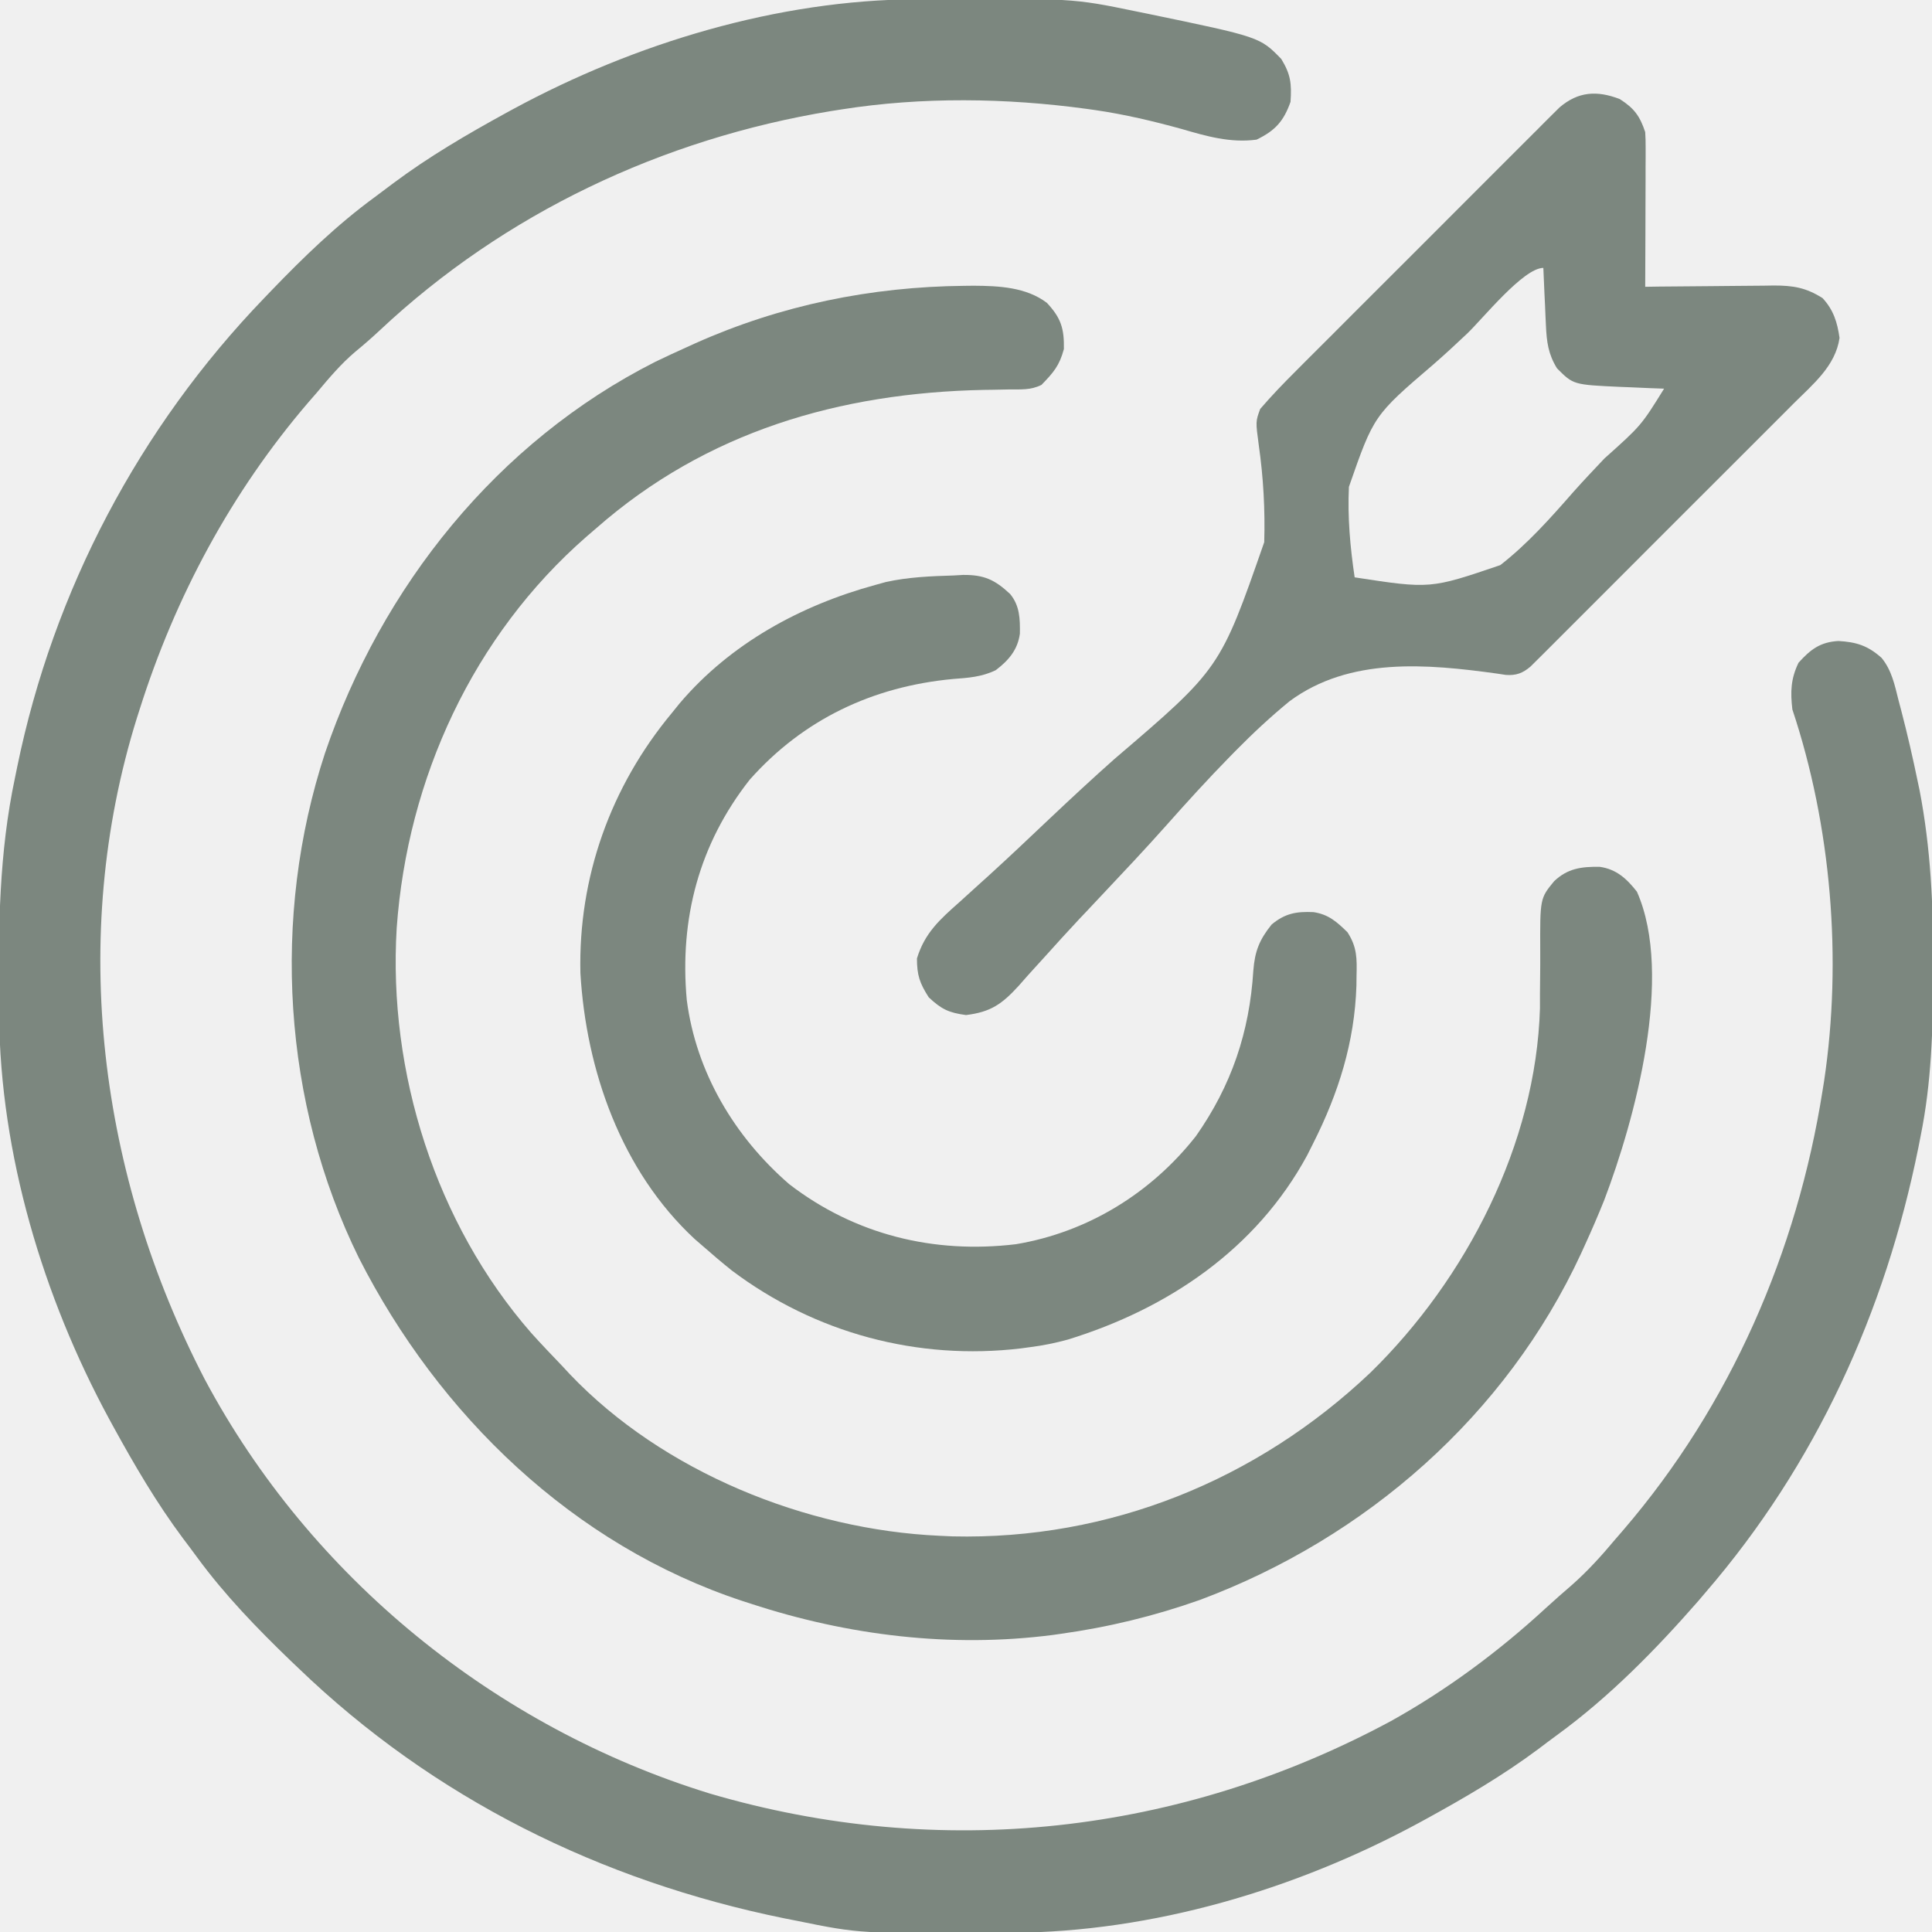
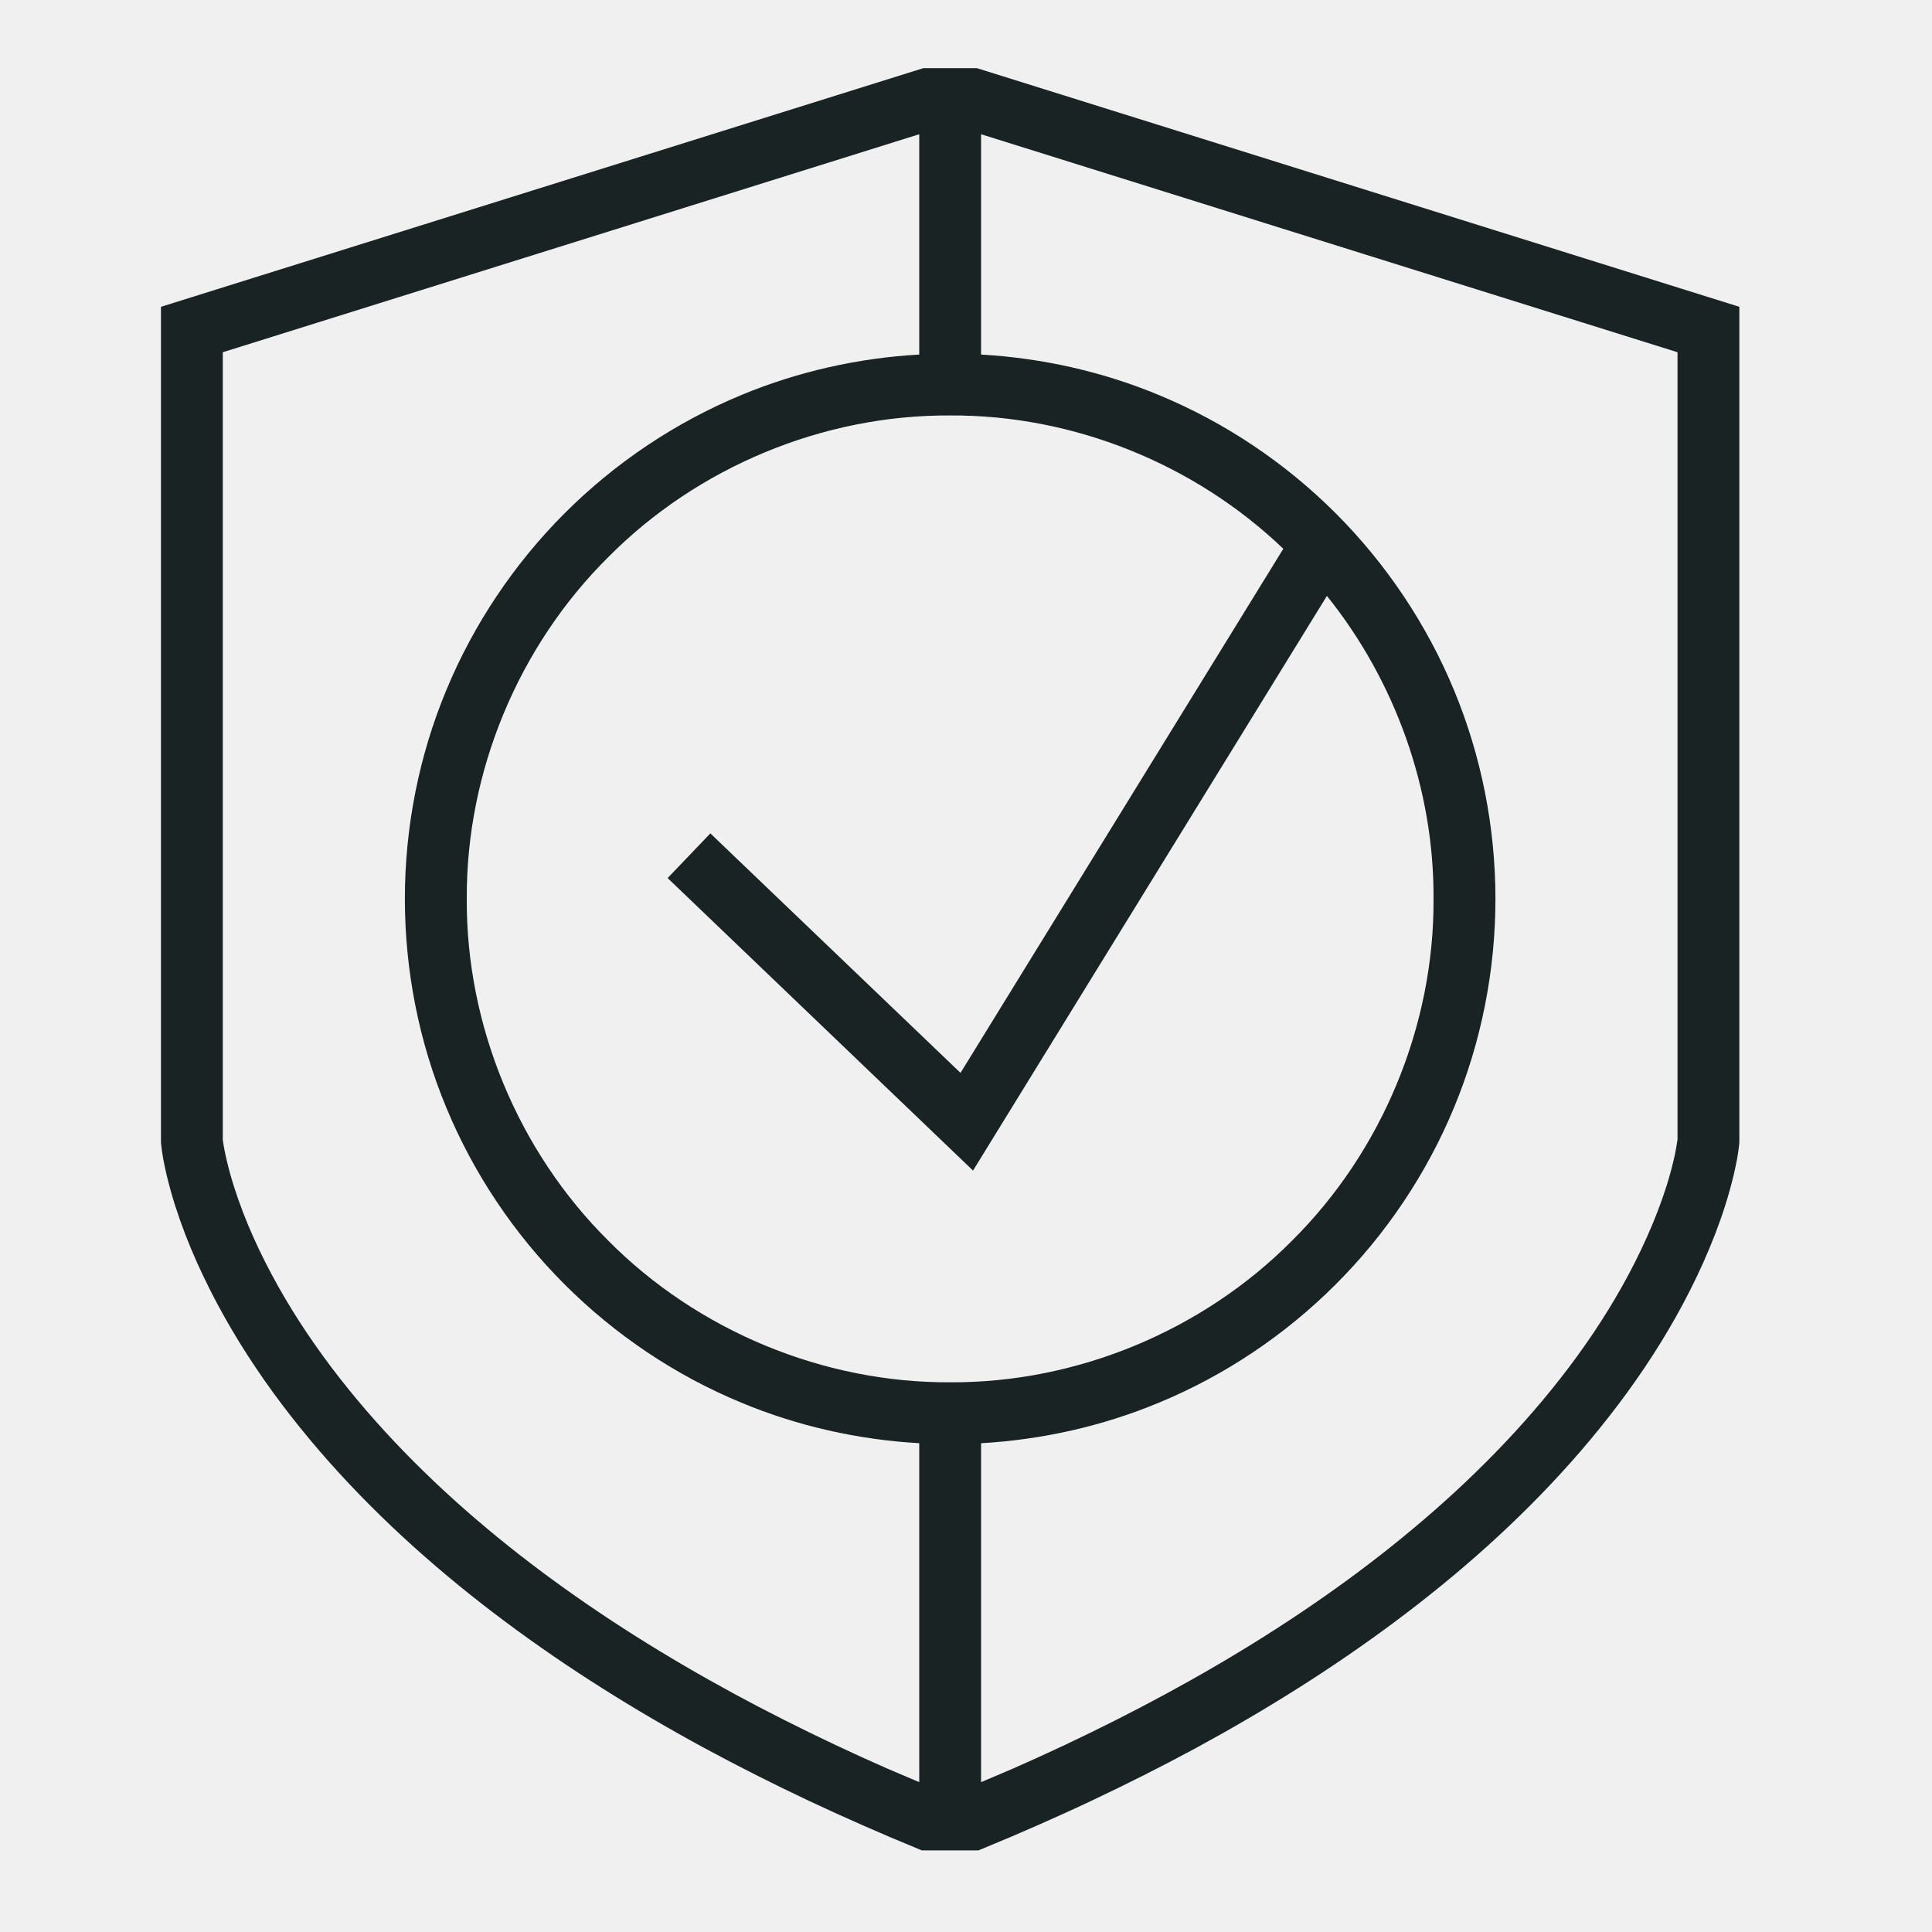
- <svg xmlns="http://www.w3.org/2000/svg" width="36" height="36" viewBox="0 0 36 36" fill="none">
-   <g clip-path="url(#clip0_336_12969)">
-     <path d="M17.08 -0.014C17.145 -0.015 17.21 -0.015 17.277 -0.016C19.987 -0.032 19.987 -0.032 21.164 0.211C21.24 0.226 21.316 0.242 21.395 0.258C23.477 0.69 23.477 0.69 23.875 1.099C24.05 1.387 24.07 1.557 24.047 1.898C23.919 2.26 23.76 2.435 23.414 2.602C22.927 2.667 22.484 2.539 22.021 2.404C21.488 2.257 20.96 2.132 20.413 2.052C20.359 2.044 20.305 2.037 20.25 2.029C18.745 1.824 17.182 1.802 15.68 2.039C15.615 2.049 15.55 2.06 15.483 2.07C12.343 2.587 9.401 3.974 7.077 6.155C6.929 6.293 6.779 6.424 6.623 6.552C6.354 6.78 6.132 7.043 5.906 7.313C5.853 7.373 5.801 7.434 5.746 7.497C4.311 9.17 3.265 11.121 2.602 13.219C2.585 13.271 2.568 13.324 2.551 13.378C1.27 17.485 1.853 21.914 3.814 25.699C5.785 29.396 9.234 32.191 13.23 33.421C17.519 34.68 21.988 34.187 25.919 32.069C26.96 31.49 27.93 30.77 28.804 29.964C28.966 29.815 29.132 29.671 29.298 29.527C29.591 29.267 29.843 28.988 30.094 28.688C30.146 28.627 30.199 28.567 30.253 28.504C32.242 26.186 33.487 23.328 33.961 20.32C33.97 20.263 33.979 20.205 33.989 20.146C34.329 17.878 34.124 15.396 33.398 13.219C33.36 12.891 33.368 12.649 33.513 12.349C33.735 12.103 33.915 11.964 34.255 11.944C34.589 11.963 34.801 12.028 35.06 12.258C35.249 12.488 35.305 12.763 35.376 13.047C35.393 13.112 35.41 13.177 35.428 13.244C35.543 13.684 35.644 14.127 35.736 14.572C35.747 14.624 35.758 14.675 35.769 14.728C35.977 15.808 36.026 16.876 36.022 17.974C36.022 18.042 36.022 18.11 36.022 18.18C36.018 19.189 35.99 20.173 35.789 21.164C35.768 21.271 35.768 21.271 35.747 21.379C35.129 24.449 33.833 27.294 31.781 29.672C31.737 29.724 31.692 29.777 31.646 29.831C30.851 30.74 29.993 31.616 29.015 32.329C28.898 32.414 28.782 32.502 28.666 32.59C28.005 33.083 27.3 33.495 26.578 33.891C26.532 33.916 26.485 33.942 26.437 33.968C24.144 35.209 21.475 36.001 18.858 36.014C18.795 36.015 18.732 36.015 18.666 36.016C16.027 36.032 16.027 36.032 14.836 35.789C14.728 35.768 14.728 35.768 14.617 35.746C11.193 35.049 8.077 33.508 5.555 31.078C5.508 31.034 5.462 30.989 5.414 30.944C4.785 30.337 4.19 29.723 3.672 29.017C3.586 28.899 3.498 28.782 3.41 28.666C2.917 28.005 2.505 27.3 2.109 26.578C2.071 26.508 2.071 26.508 2.032 26.437C0.801 24.163 0.006 21.51 -0.017 18.915C-0.017 18.849 -0.018 18.783 -0.019 18.715C-0.031 17.28 -0.019 15.894 0.281 14.484C0.294 14.419 0.308 14.354 0.321 14.288C0.997 10.998 2.595 7.971 4.922 5.555C4.966 5.508 5.011 5.462 5.057 5.414C5.663 4.785 6.277 4.19 6.983 3.673C7.101 3.586 7.218 3.498 7.334 3.41C7.995 2.917 8.7 2.505 9.422 2.109C9.492 2.071 9.492 2.071 9.563 2.032C11.831 0.804 14.489 -0.001 17.08 -0.014Z" fill="#7C877F" />
-     <path d="M17.969 5.326C18.026 5.325 18.083 5.325 18.142 5.324C18.612 5.327 19.12 5.35 19.507 5.643C19.77 5.924 19.831 6.121 19.824 6.504C19.741 6.814 19.629 6.943 19.406 7.172C19.201 7.274 19.018 7.254 18.789 7.257C18.69 7.259 18.591 7.261 18.492 7.263C18.441 7.263 18.389 7.264 18.336 7.265C15.649 7.319 13.161 8.041 11.109 9.844C11.021 9.919 11.021 9.919 10.931 9.997C8.816 11.842 7.591 14.508 7.392 17.292C7.229 19.983 8.118 22.798 9.899 24.838C10.087 25.047 10.281 25.25 10.476 25.453C10.523 25.503 10.57 25.554 10.618 25.606C12.352 27.427 15.02 28.505 17.508 28.617C17.587 28.621 17.667 28.625 17.748 28.628C20.674 28.697 23.423 27.581 25.537 25.576C27.321 23.833 28.622 21.312 28.695 18.786C28.695 18.695 28.695 18.603 28.695 18.509C28.696 18.408 28.697 18.306 28.698 18.204C28.7 18.047 28.701 17.89 28.7 17.732C28.696 16.74 28.696 16.74 28.959 16.42C29.209 16.182 29.466 16.147 29.808 16.152C30.12 16.195 30.314 16.376 30.502 16.616C31.195 18.183 30.461 20.868 29.892 22.364C29.778 22.647 29.658 22.926 29.531 23.203C29.496 23.28 29.496 23.28 29.46 23.359C28.064 26.374 25.452 28.658 22.359 29.812C21.509 30.113 20.651 30.321 19.758 30.445C19.712 30.452 19.666 30.459 19.618 30.465C17.72 30.71 15.801 30.476 13.992 29.883C13.917 29.858 13.917 29.858 13.84 29.834C10.681 28.793 8.179 26.369 6.689 23.443C5.266 20.556 5.055 17.085 6.056 14.033C7.11 10.931 9.261 8.234 12.212 6.741C12.406 6.647 12.601 6.557 12.797 6.469C12.849 6.445 12.901 6.421 12.955 6.397C14.546 5.686 16.232 5.343 17.969 5.326Z" fill="#7C877F" />
-     <path d="M30.182 1.846C30.45 2.017 30.556 2.161 30.656 2.461C30.662 2.557 30.665 2.653 30.664 2.75C30.664 2.807 30.664 2.865 30.664 2.924C30.664 2.986 30.663 3.048 30.663 3.112C30.663 3.208 30.663 3.208 30.663 3.305C30.662 3.509 30.662 3.712 30.661 3.916C30.66 4.053 30.66 4.191 30.66 4.329C30.659 4.667 30.658 5.006 30.656 5.344C30.741 5.343 30.826 5.342 30.914 5.34C31.231 5.337 31.548 5.334 31.865 5.332C32.002 5.331 32.139 5.33 32.276 5.328C32.473 5.325 32.67 5.324 32.867 5.323C32.959 5.322 32.959 5.322 33.052 5.32C33.409 5.32 33.651 5.358 33.961 5.555C34.164 5.774 34.236 6.005 34.277 6.297C34.202 6.819 33.781 7.161 33.422 7.518C33.369 7.572 33.315 7.626 33.259 7.682C33.082 7.86 32.904 8.037 32.726 8.215C32.602 8.339 32.478 8.462 32.355 8.586C32.096 8.845 31.837 9.104 31.578 9.362C31.312 9.628 31.046 9.894 30.78 10.16C30.459 10.482 30.138 10.803 29.816 11.125C29.694 11.247 29.571 11.37 29.449 11.492C29.278 11.663 29.107 11.834 28.936 12.005C28.885 12.056 28.834 12.107 28.782 12.159C28.735 12.205 28.689 12.252 28.641 12.299C28.6 12.339 28.56 12.38 28.518 12.421C28.372 12.545 28.25 12.59 28.058 12.576C28.006 12.568 27.954 12.56 27.9 12.552C26.587 12.37 25.151 12.24 24.032 13.064C23.675 13.356 23.341 13.668 23.018 13.996C22.985 14.03 22.952 14.063 22.918 14.098C22.511 14.513 22.12 14.943 21.734 15.378C21.336 15.826 20.925 16.261 20.514 16.697C20.414 16.803 20.315 16.908 20.216 17.014C20.183 17.048 20.151 17.082 20.118 17.117C19.899 17.351 19.683 17.588 19.469 17.827C19.412 17.889 19.355 17.952 19.296 18.017C19.19 18.133 19.085 18.25 18.982 18.369C18.671 18.709 18.462 18.858 18 18.914C17.679 18.871 17.543 18.806 17.306 18.584C17.137 18.321 17.086 18.171 17.086 17.859C17.231 17.385 17.509 17.136 17.875 16.812C17.997 16.701 18.119 16.59 18.241 16.48C18.338 16.392 18.338 16.392 18.437 16.303C18.819 15.955 19.193 15.6 19.568 15.245C19.963 14.872 20.36 14.503 20.767 14.142C22.736 12.459 22.736 12.459 23.557 10.103C23.575 9.5 23.541 8.896 23.456 8.299C23.396 7.854 23.396 7.854 23.482 7.62C23.696 7.371 23.922 7.137 24.154 6.906C24.208 6.852 24.262 6.798 24.317 6.742C24.495 6.564 24.673 6.386 24.851 6.209C24.974 6.085 25.098 5.961 25.221 5.838C25.514 5.545 25.806 5.254 26.098 4.962C26.331 4.729 26.564 4.496 26.797 4.263C27.118 3.941 27.439 3.62 27.76 3.299C27.883 3.176 28.005 3.054 28.128 2.931C28.299 2.76 28.47 2.589 28.641 2.419C28.692 2.368 28.742 2.317 28.794 2.265C28.841 2.218 28.888 2.172 28.936 2.124C28.977 2.083 29.017 2.043 29.059 2.002C29.406 1.705 29.757 1.682 30.182 1.846ZM27.334 6.22C27.129 6.413 26.923 6.605 26.71 6.79C25.599 7.741 25.599 7.741 25.135 9.072C25.108 9.637 25.159 10.199 25.242 10.758C26.651 10.974 26.651 10.974 27.956 10.53C28.465 10.134 28.895 9.649 29.319 9.165C29.507 8.953 29.702 8.749 29.896 8.543C30.581 7.93 30.581 7.93 31.008 7.242C30.872 7.237 30.872 7.237 30.733 7.232C30.612 7.226 30.491 7.221 30.371 7.216C30.281 7.213 30.281 7.213 30.19 7.209C29.317 7.169 29.317 7.169 29.013 6.864C28.849 6.599 28.82 6.372 28.806 6.063C28.803 6.001 28.8 5.938 28.797 5.874C28.794 5.809 28.791 5.744 28.789 5.678C28.785 5.612 28.782 5.546 28.779 5.478C28.772 5.316 28.765 5.154 28.758 4.992C28.386 4.992 27.625 5.944 27.334 6.22Z" fill="#7C877F" />
-     <path d="M17.771 10.723C17.828 10.72 17.885 10.717 17.943 10.713C18.335 10.709 18.536 10.801 18.822 11.068C19.003 11.288 19.008 11.532 19.004 11.808C18.963 12.111 18.791 12.308 18.554 12.488C18.293 12.614 18.043 12.631 17.758 12.652C16.264 12.792 14.97 13.402 13.97 14.528C13.026 15.728 12.659 17.121 12.797 18.633C12.97 19.98 13.689 21.186 14.708 22.067C15.933 23.008 17.401 23.368 18.93 23.184C20.268 22.961 21.452 22.23 22.285 21.169C22.947 20.226 23.283 19.231 23.354 18.085C23.382 17.728 23.464 17.514 23.695 17.227C23.946 17.018 24.158 16.982 24.474 16.996C24.754 17.037 24.913 17.179 25.109 17.372C25.289 17.651 25.285 17.863 25.277 18.189C25.276 18.248 25.276 18.306 25.275 18.367C25.241 19.421 24.941 20.369 24.469 21.305C24.432 21.378 24.395 21.452 24.357 21.528C23.409 23.277 21.764 24.386 19.898 24.961C19.664 25.025 19.436 25.072 19.195 25.102C19.14 25.109 19.084 25.117 19.027 25.125C17.099 25.355 15.189 24.841 13.639 23.676C13.448 23.523 13.262 23.365 13.078 23.203C13.034 23.165 12.991 23.127 12.945 23.088C11.579 21.821 10.921 19.947 10.815 18.131C10.774 16.344 11.379 14.658 12.516 13.289C12.565 13.229 12.614 13.168 12.664 13.106C13.61 11.992 14.916 11.28 16.312 10.899C16.375 10.881 16.438 10.864 16.503 10.846C16.92 10.753 17.345 10.736 17.771 10.723Z" fill="#7C877F" />
+ <svg xmlns="http://www.w3.org/2000/svg" width="25" height="25" viewBox="0 0 25 25" fill="none">
+   <g clip-path="url(#clip0_26_216)">
+     <path d="M12.642 0.882H11.947L2.083 3.97V10.252V13.246V14.743C2.082 14.768 2.083 14.804 2.088 14.834L2.096 14.895L2.113 15.001C2.126 15.07 2.14 15.137 2.156 15.204C2.188 15.336 2.224 15.466 2.264 15.593C2.345 15.847 2.44 16.094 2.548 16.334C2.978 17.294 3.579 18.152 4.263 18.922C4.948 19.692 5.72 20.374 6.537 20.984C7.355 21.594 8.22 22.134 9.112 22.618C9.558 22.859 10.01 23.087 10.468 23.303C10.697 23.411 10.927 23.515 11.159 23.617L11.507 23.768L11.928 23.944H12.295H12.661L13.083 23.768L13.431 23.617C13.662 23.515 13.893 23.411 14.121 23.303C14.579 23.087 15.032 22.859 15.478 22.618C16.369 22.134 17.234 21.594 18.052 20.984C18.87 20.374 19.642 19.692 20.327 18.922C21.011 18.152 21.612 17.294 22.042 16.334C22.149 16.094 22.245 15.848 22.326 15.593C22.366 15.466 22.402 15.336 22.434 15.204C22.449 15.137 22.464 15.07 22.477 15.001L22.494 14.895L22.502 14.834C22.507 14.804 22.508 14.769 22.507 14.743V13.246V10.252V3.97L12.642 0.882ZM11.895 23.061L11.481 22.885C11.255 22.786 11.032 22.684 10.809 22.579C10.364 22.369 9.925 22.148 9.493 21.914C8.631 21.446 7.798 20.926 7.016 20.343C6.234 19.759 5.503 19.112 4.861 18.39C4.22 17.67 3.665 16.872 3.278 16.008C3.182 15.793 3.097 15.573 3.027 15.352C2.992 15.241 2.961 15.13 2.935 15.02C2.922 14.965 2.91 14.91 2.9 14.856L2.887 14.778L2.883 14.746C2.883 14.746 2.883 14.746 2.883 14.743V13.246V10.252V4.558L11.895 1.737V4.588C11.107 4.632 10.324 4.808 9.594 5.111C8.74 5.465 7.959 5.989 7.306 6.642C6.653 7.295 6.129 8.077 5.775 8.931C5.42 9.784 5.239 10.709 5.239 11.631C5.239 12.554 5.42 13.479 5.775 14.332C6.129 15.186 6.653 15.968 7.306 16.62C7.959 17.273 8.74 17.798 9.594 18.151C10.324 18.455 11.107 18.63 11.895 18.675V23.061H11.895ZM12.295 17.887C10.653 17.895 9.028 17.22 7.872 16.055C6.706 14.898 6.031 13.273 6.04 11.631C6.031 9.989 6.706 8.364 7.872 7.208C9.028 6.042 10.653 5.367 12.295 5.376C13.885 5.367 15.458 6.002 16.606 7.101L12.429 13.883L9.192 10.784L8.639 11.362L12.591 15.147L17.17 7.711C18.055 8.812 18.558 10.215 18.55 11.632C18.559 13.273 17.884 14.899 16.718 16.055C15.562 17.22 13.937 17.895 12.295 17.887ZM21.707 10.252V13.246V14.743V14.746L21.702 14.778L21.689 14.857C21.68 14.91 21.668 14.965 21.655 15.02C21.629 15.13 21.598 15.241 21.563 15.352C21.493 15.573 21.407 15.793 21.311 16.008C20.925 16.872 20.37 17.67 19.729 18.39C19.087 19.112 18.355 19.759 17.574 20.343C16.792 20.926 15.959 21.446 15.096 21.914C14.665 22.148 14.226 22.369 13.781 22.579C13.558 22.684 13.334 22.786 13.109 22.885L12.695 23.061V18.675C13.483 18.63 14.265 18.455 14.995 18.151C15.85 17.798 16.631 17.273 17.284 16.62C17.937 15.968 18.461 15.186 18.815 14.332C19.169 13.479 19.351 12.554 19.351 11.632C19.351 10.709 19.169 9.784 18.815 8.931C18.461 8.077 17.937 7.295 17.284 6.642C16.631 5.989 15.85 5.465 14.996 5.112C14.266 4.808 13.483 4.633 12.695 4.588V1.737L21.707 4.558L21.707 10.252Z" fill="#192324" />
  </g>
  <defs>
-     <clipPath id="clip0_336_12969">
-       <rect width="36" height="36" fill="white" />
+     <clipPath id="clip0_26_216">
+       <rect width="24" height="24" fill="white" transform="translate(0.294922 0.412842)" />
    </clipPath>
  </defs>
</svg>
